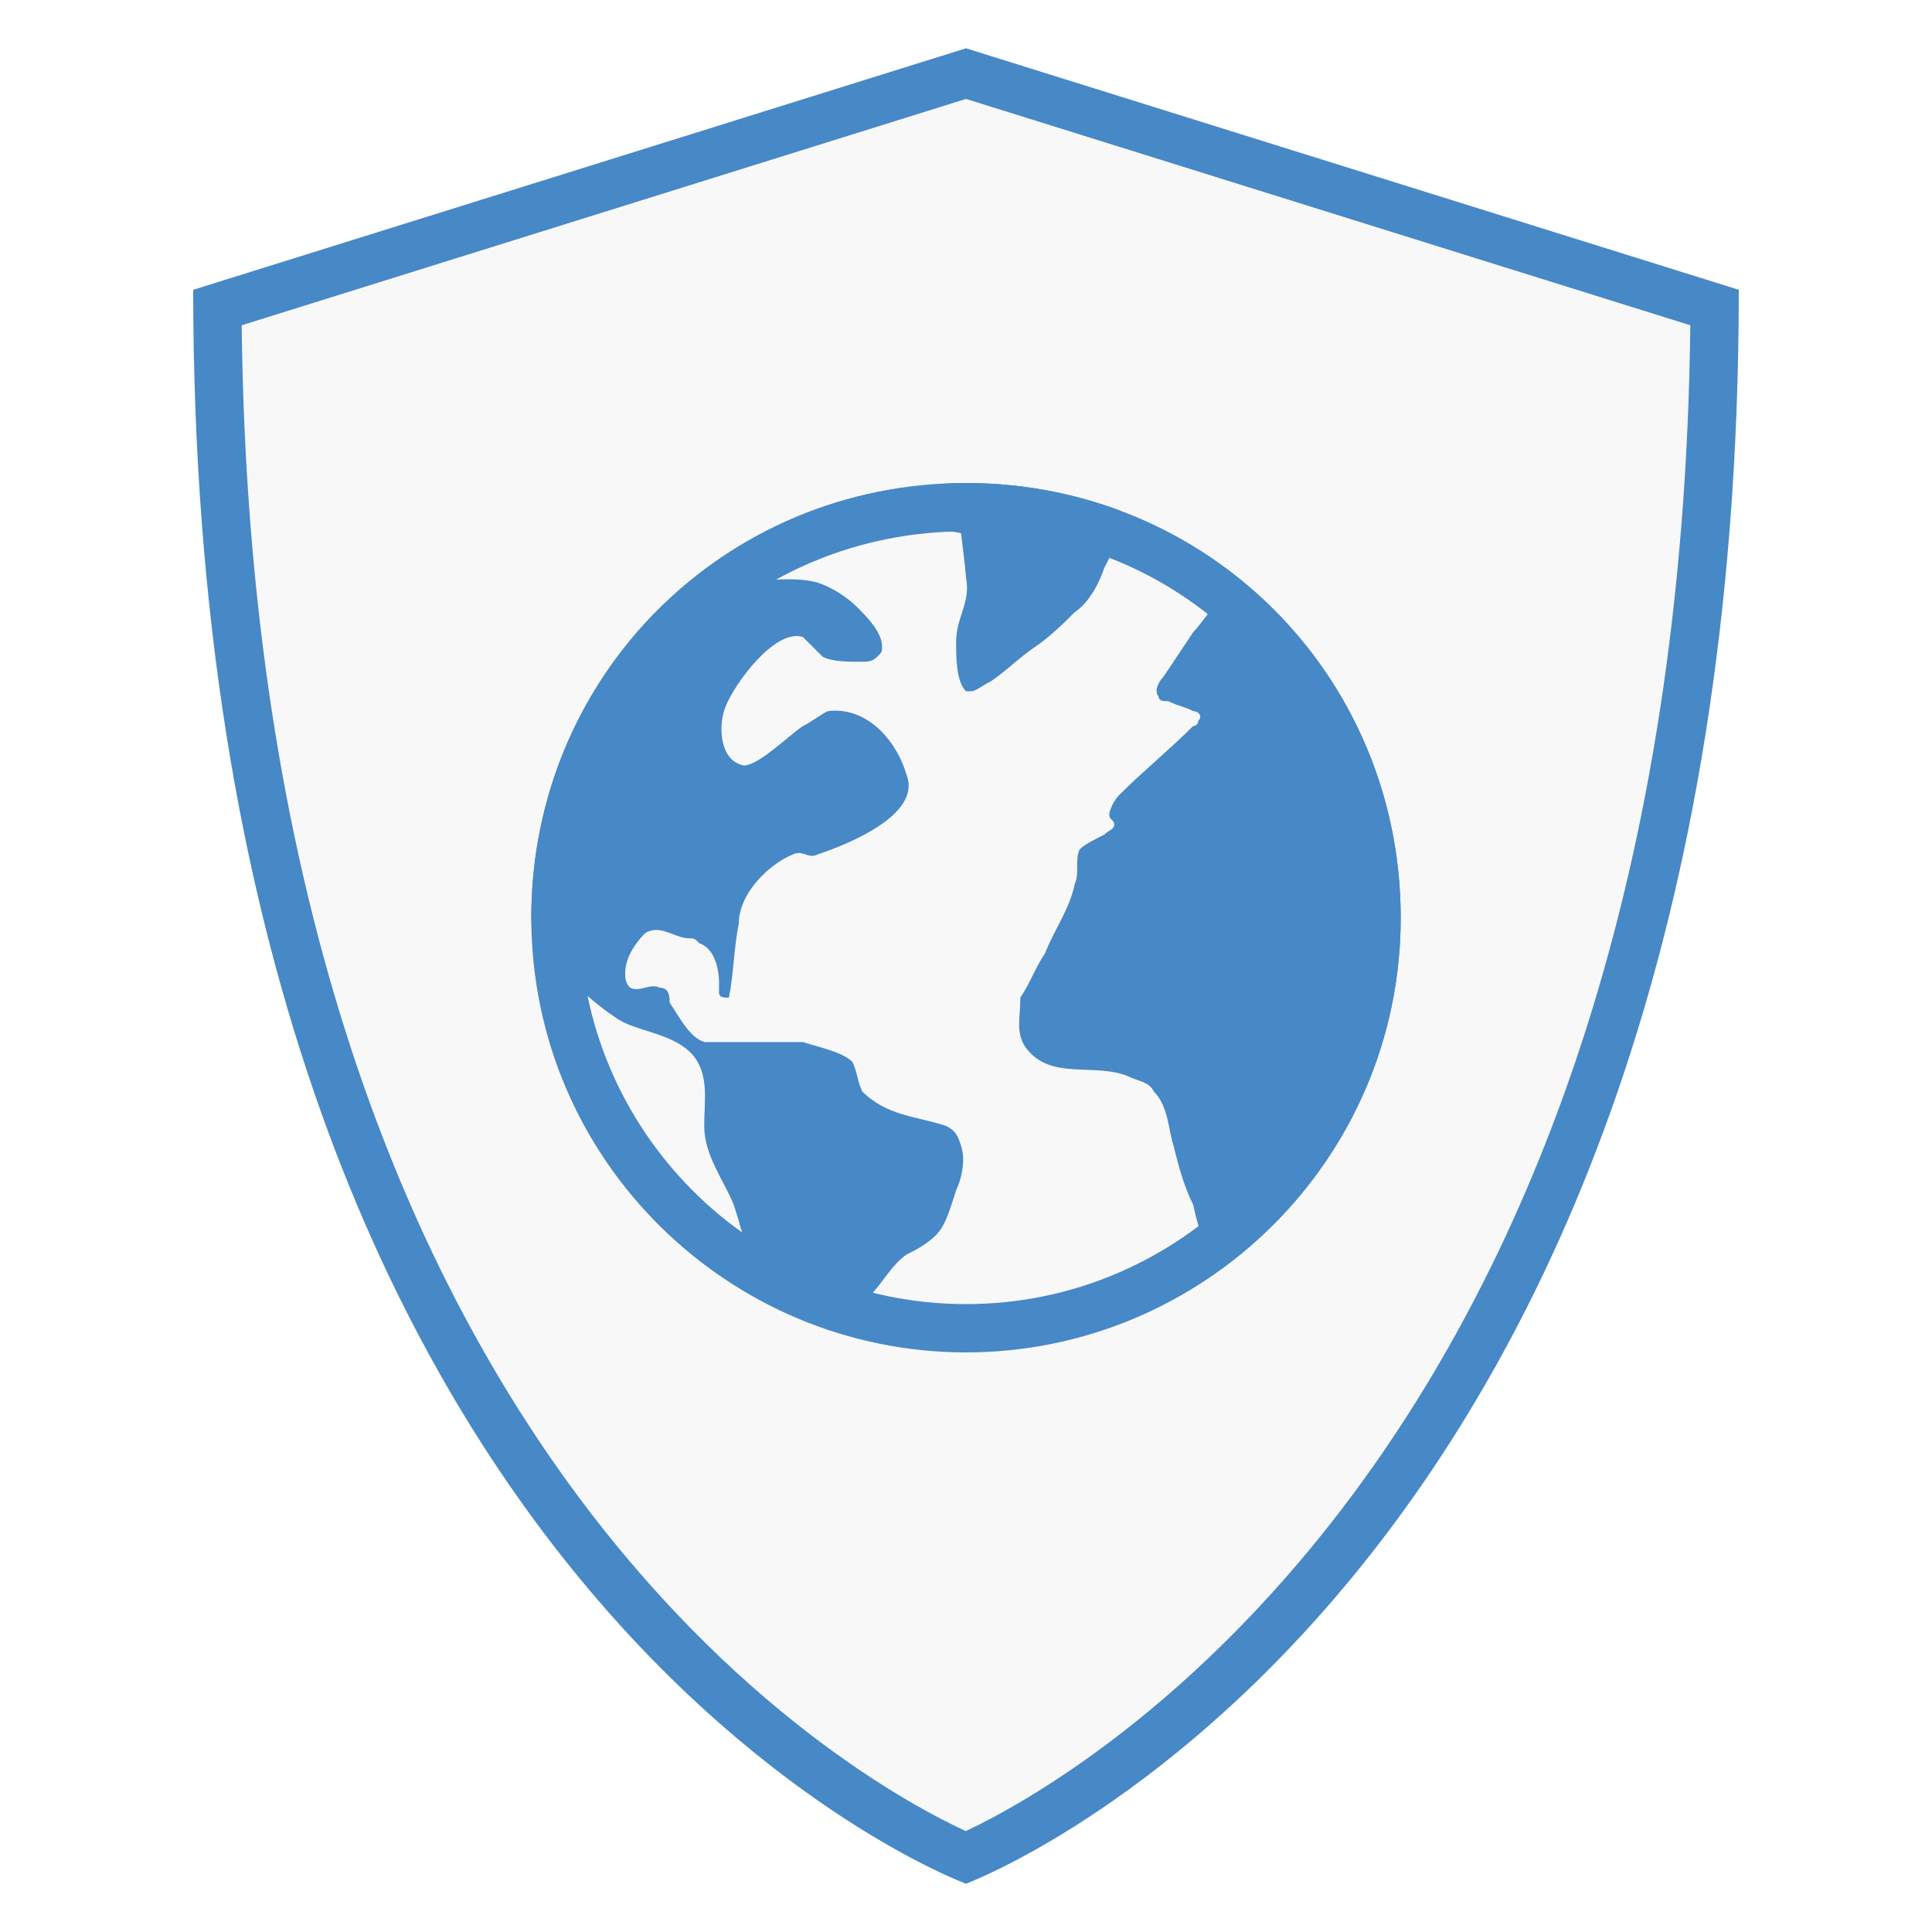
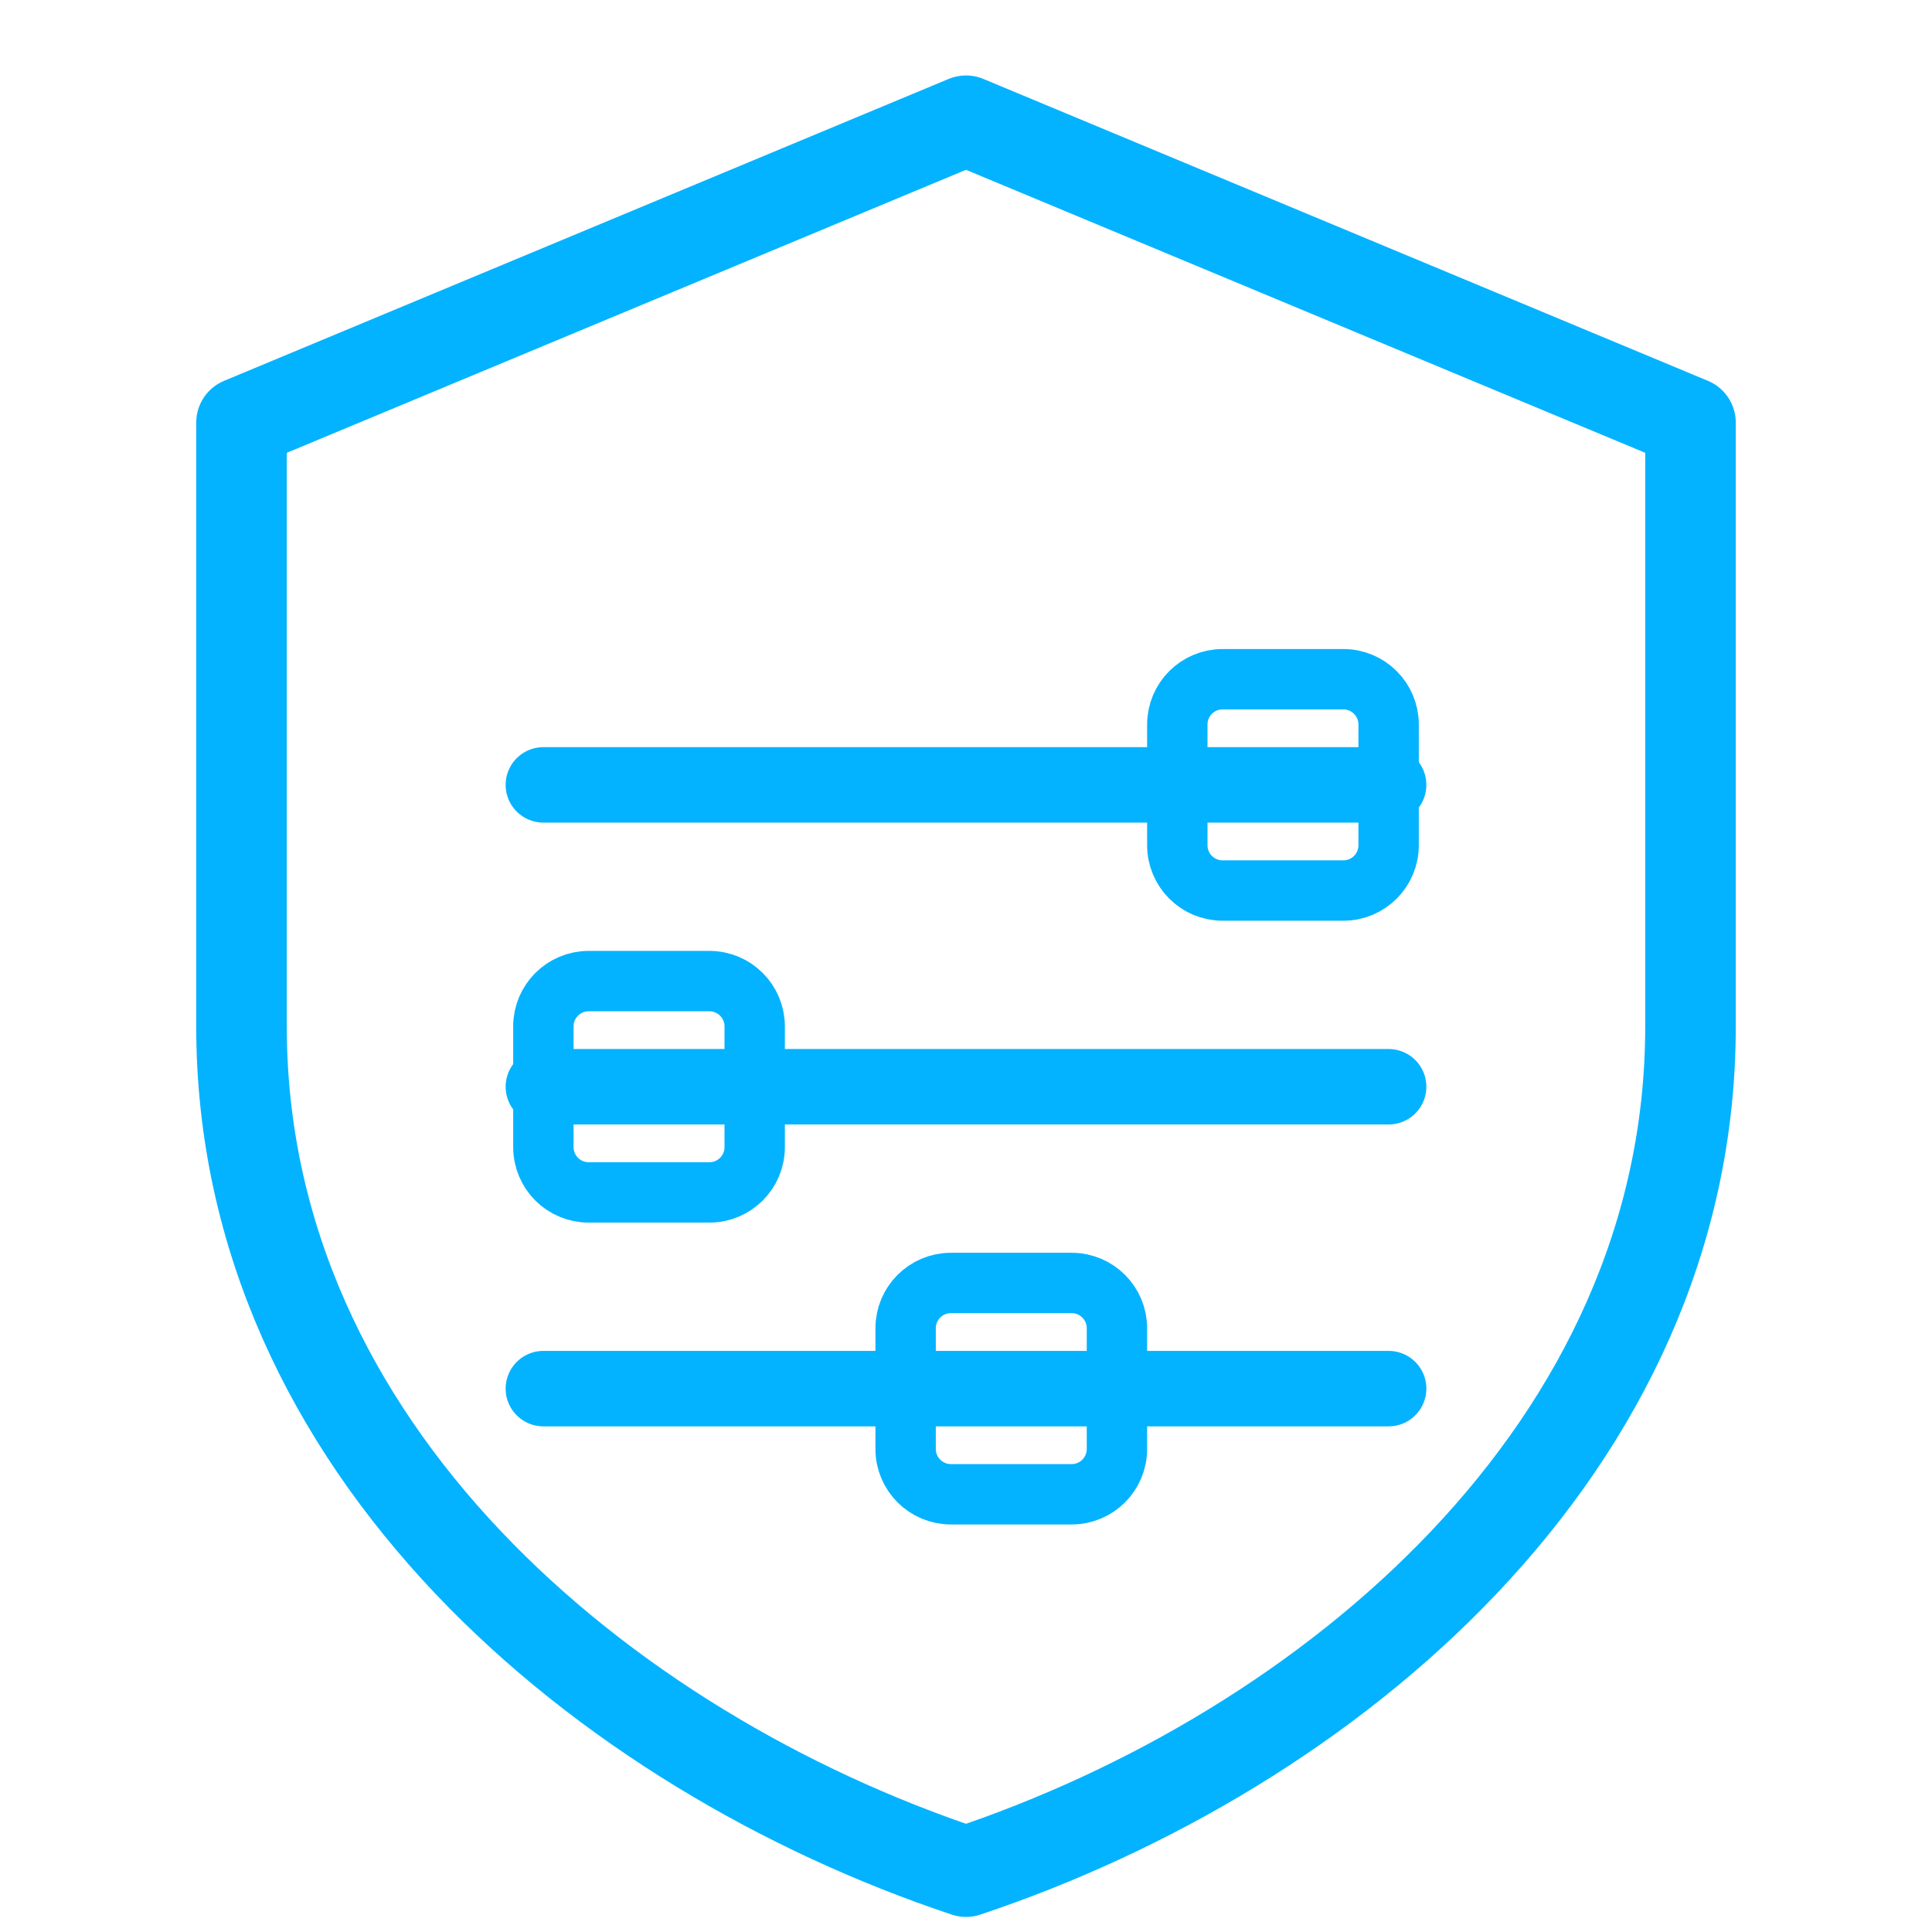
- <svg xmlns="http://www.w3.org/2000/svg" width="50" height="50" viewBox="0 0 50 50" fill="none">
-   <path d="M25 48.074C22.869 47.146 5.795 38.734 5.626 7.959L25 1.904L44.374 7.959C44.205 38.704 27.134 47.141 25 48.074Z" fill="#F8F8F8" />
-   <path d="M25 2.56L43.745 8.418C43.422 37.405 27.805 46.066 24.995 47.389C22.169 46.086 6.575 37.571 6.255 8.418L25 2.56ZM25 1.25L5 7.5C5 41.426 25 48.75 25 48.75C25 48.75 45 41.335 45 7.5L25 1.25Z" fill="#4788C7" />
-   <path d="M36.25 23.75C36.25 30.012 31.148 35 25 35C18.854 35 13.75 30.012 13.75 23.75C13.75 17.488 18.738 12.5 25 12.5C31.262 12.5 36.25 17.488 36.25 23.75Z" fill="#F8F8F8" />
-   <path d="M31.734 31.948C31.644 31.664 31.552 31.365 31.494 31.066L31.477 30.986L31.44 30.91C31.215 30.459 31.099 29.996 30.976 29.505C30.933 29.369 30.913 29.261 30.891 29.146C30.816 28.774 30.718 28.273 30.365 27.875C30.156 27.543 29.843 27.433 29.65 27.366C29.6 27.349 29.549 27.332 29.496 27.306C29.011 27.096 28.541 27.079 28.129 27.065C27.509 27.041 27.236 27.006 27.044 26.735C26.991 26.656 26.992 26.544 27.015 26.244C27.02 26.166 27.025 26.087 27.029 26.006C27.125 25.845 27.206 25.685 27.286 25.524C27.371 25.354 27.455 25.185 27.567 25.016L27.604 24.961L27.629 24.901C27.716 24.677 27.824 24.473 27.927 24.271C28.116 23.902 28.312 23.523 28.414 23.071C28.504 22.839 28.504 22.606 28.504 22.431C28.504 22.405 28.504 22.375 28.505 22.346C28.606 22.288 28.745 22.218 28.843 22.169L28.931 22.124L29.021 22.045C29.151 21.966 29.464 21.775 29.464 21.345C29.464 21.22 29.436 21.115 29.398 21.031C29.402 21.025 29.406 21.02 29.41 21.016C29.719 20.707 30.031 20.427 30.343 20.148C30.631 19.886 30.922 19.626 31.211 19.343C31.392 19.256 31.521 19.102 31.586 18.929C31.704 18.726 31.724 18.488 31.634 18.269C31.536 18.032 31.32 17.859 31.067 17.8C30.954 17.749 30.86 17.718 30.765 17.685C30.761 17.684 30.758 17.683 30.753 17.681L31.372 16.75C31.456 16.66 31.543 16.55 31.629 16.435C31.721 16.312 31.894 16.087 31.976 16.055C32.09 16.008 32.148 15.995 32.21 15.995C32.236 15.995 32.265 15.998 32.294 16.003C34.443 18.025 35.625 20.77 35.625 23.75C35.625 26.96 34.214 29.919 31.734 31.948Z" fill="#4788C7" />
-   <path d="M32.167 16.756C33.999 18.626 35 21.087 35 23.75C35 26.448 33.94 28.956 32.078 30.802L32.072 30.78L31.997 30.63C31.801 30.238 31.694 29.808 31.581 29.354L31.567 29.302L31.552 29.259C31.53 29.191 31.517 29.109 31.501 29.024C31.42 28.614 31.3 28.011 30.861 27.497C30.538 27.015 30.067 26.851 29.854 26.776C29.826 26.766 29.797 26.759 29.774 26.747L29.742 26.731L29.71 26.718C29.149 26.476 28.594 26.456 28.149 26.44C27.979 26.434 27.736 26.425 27.624 26.413C27.626 26.372 27.631 26.331 27.634 26.288C27.636 26.255 27.639 26.223 27.64 26.19C27.716 26.054 27.781 25.924 27.841 25.802C27.914 25.656 27.985 25.509 28.082 25.363L28.155 25.254L28.204 25.133C28.285 24.93 28.383 24.742 28.477 24.559C28.67 24.184 28.887 23.761 29.009 23.249C29.075 23.062 29.104 22.883 29.116 22.727C29.124 22.724 29.131 22.72 29.139 22.716L29.317 22.626L29.406 22.538C29.994 22.157 30.082 21.629 30.082 21.344C30.082 21.309 30.081 21.271 30.078 21.233C30.304 21.017 30.529 20.815 30.754 20.611C31.034 20.36 31.314 20.108 31.594 19.836C31.841 19.685 32.036 19.459 32.149 19.189C32.335 18.831 32.361 18.409 32.204 18.029C32.097 17.77 31.913 17.552 31.684 17.4L31.861 17.133C31.945 17.038 32.031 16.927 32.119 16.814C32.136 16.797 32.153 16.777 32.167 16.756ZM32.206 15.371C32.062 15.371 31.919 15.4 31.776 15.464C31.392 15.592 31.137 16.104 30.881 16.359C30.625 16.742 30.37 17.126 30.114 17.509C29.985 17.636 29.858 17.892 29.985 18.02C29.985 18.148 30.114 18.148 30.241 18.148C30.497 18.276 30.625 18.276 30.881 18.404C31.009 18.404 31.137 18.532 31.009 18.659C31.009 18.659 31.009 18.788 30.881 18.788C30.241 19.426 29.602 19.938 28.964 20.576C28.836 20.704 28.707 20.96 28.707 21.087C28.707 21.215 28.835 21.215 28.835 21.343C28.835 21.471 28.707 21.471 28.58 21.599C28.324 21.727 28.069 21.855 27.941 21.983C27.814 22.239 27.941 22.621 27.814 22.878C27.686 23.516 27.301 24.027 27.046 24.668C26.79 25.05 26.664 25.435 26.407 25.817C26.407 26.329 26.279 26.712 26.535 27.096C27.175 27.991 28.325 27.48 29.22 27.864C29.476 27.991 29.731 27.991 29.86 28.246C30.242 28.63 30.242 29.27 30.371 29.652C30.499 30.164 30.628 30.675 30.883 31.186C31.01 31.826 31.266 32.465 31.394 32.976C31.477 32.911 31.575 32.85 31.668 32.788C34.431 30.75 36.25 27.481 36.25 23.75C36.25 20.436 34.845 17.489 32.601 15.439C32.471 15.396 32.339 15.371 32.206 15.371Z" fill="#4788C7" />
-   <path d="M25.38 17.058C25.37 16.884 25.37 16.704 25.37 16.615C25.37 16.433 25.424 16.264 25.486 16.067C25.589 15.746 25.718 15.348 25.614 14.83C25.626 14.816 25.493 13.724 25.493 13.724L25.44 13.296L25.023 13.195C24.906 13.166 24.79 13.148 24.68 13.131C24.785 13.127 24.893 13.125 25 13.125C26.155 13.125 27.288 13.307 28.371 13.665C28.328 13.795 28.241 13.992 28.085 14.29L28.019 14.42C27.861 14.875 27.656 15.2 27.465 15.329L27.414 15.363L27.363 15.414C27.128 15.649 26.771 16.005 26.444 16.221C26.234 16.361 26.024 16.535 25.814 16.71C25.669 16.831 25.524 16.954 25.38 17.058Z" fill="#4788C7" />
-   <path d="M26.133 13.812C26.595 13.864 27.051 13.947 27.5 14.061L27.461 14.136L27.421 14.216L27.392 14.301C27.295 14.595 27.16 14.774 27.119 14.807L27.015 14.876L26.927 14.964C26.746 15.145 26.489 15.401 26.246 15.591C26.28 15.36 26.289 15.098 26.241 14.804C26.233 14.666 26.205 14.395 26.133 13.812ZM25 12.5C24.769 12.5 24.54 12.511 24.312 12.525C24.152 12.774 24.025 13.018 23.977 13.162C23.85 13.801 24.361 13.674 24.872 13.801C24.872 13.801 25 14.824 25 14.951C25.128 15.591 24.744 15.974 24.744 16.613C24.744 16.996 24.744 17.635 25 17.891H25.128C25.255 17.891 25.384 17.764 25.639 17.635C26.023 17.379 26.406 16.996 26.789 16.74C27.172 16.484 27.556 16.101 27.812 15.845C28.196 15.589 28.451 15.078 28.58 14.694C28.707 14.438 29.146 13.685 29.017 13.301C29.008 13.281 28.994 13.246 28.981 13.214C27.746 12.755 26.406 12.5 25 12.5Z" fill="#4788C7" />
-   <path d="M21.619 33.812C21.087 33.633 20.578 33.417 20.095 33.166C20.084 33.08 20.071 32.984 20.058 32.888C20.031 32.705 20.004 32.524 20 32.447L19.995 32.366L19.969 32.267C19.906 32.084 19.845 31.867 19.785 31.652C19.719 31.419 19.652 31.188 19.586 30.989C19.488 30.74 19.376 30.526 19.262 30.309C19.051 29.904 18.851 29.521 18.851 29.141C18.851 29.021 18.856 28.902 18.861 28.782C18.876 28.405 18.892 27.996 18.776 27.593H20.685C20.759 27.615 20.836 27.637 20.918 27.661C21.08 27.709 21.39 27.797 21.546 27.876C21.559 27.918 21.571 27.964 21.582 28.015C21.619 28.159 21.663 28.337 21.759 28.526L21.804 28.616L21.876 28.689C22.462 29.276 23.128 29.438 23.714 29.578C23.905 29.624 24.1 29.67 24.294 29.735C24.25 29.739 24.262 29.789 24.281 29.85C24.336 30.015 24.276 30.348 24.189 30.525L24.089 30.811C24.012 31.049 23.9 31.407 23.794 31.515C23.611 31.698 23.426 31.79 23.194 31.906C22.809 32.156 22.59 32.446 22.376 32.726C22.261 32.879 22.142 33.038 22.005 33.175L21.823 33.358V33.501C21.773 33.584 21.694 33.706 21.619 33.812ZM15.554 25.246C15.119 24.849 14.768 24.411 14.565 24.005C14.499 23.894 14.436 23.797 14.375 23.706C14.386 20.82 15.51 18.144 17.546 16.149C18.562 15.819 19.646 15.616 20.402 15.616C20.711 15.616 20.89 15.65 20.985 15.679C21.231 15.761 21.536 15.953 21.745 16.161C21.811 16.227 21.95 16.366 22.058 16.5C21.89 16.496 21.739 16.488 21.641 16.465L21.117 15.941L20.979 15.895C20.861 15.856 20.74 15.836 20.614 15.836C19.421 15.836 18.275 17.67 18.129 18.254C18.003 18.633 17.985 19.314 18.274 19.812C18.464 20.14 18.759 20.352 19.124 20.425C19.135 20.425 19.145 20.425 19.155 20.425C19.72 20.425 20.15 20.1 20.747 19.609C20.892 19.488 21.026 19.378 21.129 19.31C21.216 19.271 21.332 19.194 21.45 19.117C21.494 19.089 21.538 19.058 21.586 19.029C22.246 19.071 22.699 19.659 22.864 20.24L22.87 20.407C22.709 20.745 21.956 21.188 20.99 21.514C20.927 21.485 20.811 21.453 20.671 21.453C20.525 21.453 20.383 21.486 20.246 21.555C19.409 21.886 18.494 22.87 18.494 23.904C18.494 23.904 18.492 23.906 18.492 23.909C18.476 23.899 18.46 23.89 18.442 23.883C18.271 23.731 18.119 23.663 17.84 23.663C17.805 23.66 17.699 23.621 17.628 23.594C17.453 23.527 17.235 23.446 16.976 23.446C16.747 23.446 16.534 23.511 16.343 23.639C16.039 23.925 15.553 24.484 15.553 25.181C15.554 25.199 15.554 25.221 15.554 25.246Z" fill="#4788C7" />
-   <path d="M18.398 16.551C17.961 17.096 17.66 17.675 17.55 18.009C17.361 18.578 17.344 19.453 17.733 20.122C18.012 20.604 18.462 20.929 19.001 21.036L19.122 21.06H19.246C19.961 21.06 20.561 20.567 21.141 20.091C21.249 20.003 21.348 19.919 21.429 19.859C21.545 19.796 21.642 19.734 21.738 19.671C21.905 19.749 22.086 19.968 22.199 20.23C21.996 20.394 21.574 20.633 20.973 20.851C20.885 20.835 20.782 20.823 20.67 20.823C20.446 20.823 20.229 20.87 20.021 20.964C19.204 21.304 18.355 22.084 18.017 23.04C17.988 23.038 17.956 23.035 17.925 23.034C17.899 23.025 17.872 23.014 17.845 23.004C17.646 22.929 17.345 22.816 16.975 22.816C16.625 22.816 16.286 22.919 15.994 23.114L15.891 23.183L15.804 23.27C15.646 23.427 15.439 23.666 15.264 23.971C15.209 23.887 15.161 23.805 15.12 23.724L15.099 23.681L15.074 23.64C15.05 23.6 15.025 23.56 14.999 23.519C15.055 20.924 16.07 18.519 17.875 16.698C18.05 16.646 18.224 16.596 18.398 16.551ZM20.593 28.219C20.641 28.233 20.691 28.247 20.741 28.262C20.816 28.284 20.922 28.315 21.021 28.346C21.06 28.481 21.113 28.637 21.196 28.806L21.286 28.988L21.43 29.131C22.141 29.844 22.929 30.034 23.562 30.186C23.589 30.192 23.615 30.199 23.641 30.205C23.636 30.22 23.631 30.234 23.626 30.244L23.586 30.324L23.558 30.409L23.489 30.622C23.442 30.767 23.369 31.003 23.316 31.101C23.218 31.191 23.108 31.249 22.906 31.349L22.836 31.384L22.771 31.427C22.37 31.695 22.105 32.044 21.872 32.351C21.761 32.499 21.656 32.638 21.559 32.734L21.273 33.02C21.067 32.938 20.866 32.85 20.67 32.755C20.651 32.625 20.634 32.501 20.625 32.425V32.263L20.561 32.07C20.503 31.894 20.444 31.688 20.385 31.481C20.316 31.24 20.246 30.999 20.177 30.793L20.166 30.758L20.152 30.723C20.059 30.489 19.939 30.255 19.815 30.017C19.64 29.684 19.475 29.367 19.475 29.142C19.475 29.03 19.48 28.919 19.484 28.808C19.491 28.629 19.499 28.43 19.491 28.219H20.593ZM20.402 14.991C19.506 14.991 18.27 15.244 17.214 15.6C15.076 17.642 13.75 20.525 13.75 23.75C13.75 23.804 13.755 23.856 13.756 23.91C13.848 24.039 13.935 24.166 14.006 24.284C14.39 25.051 15.156 25.819 15.924 26.329C16.435 26.712 17.457 26.712 17.969 27.351C18.352 27.864 18.225 28.501 18.225 29.141C18.225 29.909 18.736 30.547 18.992 31.186C19.12 31.57 19.249 32.081 19.376 32.465C19.376 32.593 19.504 33.36 19.504 33.487C19.545 33.508 19.579 33.555 19.609 33.612C20.291 33.986 21.017 34.288 21.774 34.515C21.782 34.515 21.794 34.51 21.801 34.51H21.805C21.933 34.51 22.444 33.742 22.444 33.615C22.828 33.231 23.082 32.72 23.466 32.465C23.723 32.337 23.977 32.209 24.234 31.953C24.49 31.696 24.617 31.185 24.745 30.802C24.872 30.547 25.001 30.036 24.872 29.652C24.791 29.41 24.745 29.269 24.489 29.141C23.721 28.885 22.955 28.885 22.315 28.246C22.188 27.99 22.188 27.735 22.059 27.479C21.802 27.223 21.164 27.095 20.78 26.968H19.117H18.225C17.841 26.84 17.586 26.329 17.33 25.945C17.33 25.817 17.33 25.561 17.074 25.561C17.02 25.535 16.966 25.525 16.913 25.525C16.765 25.525 16.617 25.599 16.47 25.599C16.416 25.599 16.361 25.589 16.308 25.561C16.18 25.434 16.18 25.305 16.18 25.179C16.18 24.795 16.436 24.411 16.691 24.155C16.788 24.091 16.883 24.067 16.979 24.067C17.266 24.067 17.554 24.284 17.841 24.284C17.969 24.284 17.969 24.284 18.098 24.411C18.481 24.539 18.609 25.05 18.609 25.435V25.691C18.609 25.819 18.736 25.819 18.864 25.819C18.991 25.18 18.991 24.54 19.12 23.901C19.12 23.134 19.887 22.366 20.526 22.111C20.58 22.085 20.629 22.075 20.672 22.075C20.795 22.075 20.894 22.149 21.017 22.149C21.062 22.149 21.111 22.139 21.165 22.111C21.933 21.855 23.85 21.089 23.466 20.066C23.227 19.229 22.54 18.392 21.615 18.392C21.551 18.392 21.486 18.396 21.421 18.405C21.165 18.534 21.038 18.661 20.782 18.789C20.399 19.045 19.633 19.811 19.249 19.811C18.61 19.684 18.61 18.789 18.738 18.405C18.856 17.93 19.859 16.461 20.615 16.461C20.672 16.461 20.729 16.47 20.782 16.488C20.91 16.615 21.166 16.871 21.294 16.999C21.55 17.126 21.933 17.126 22.316 17.126C22.444 17.126 22.573 17.126 22.7 16.999C22.828 16.871 22.828 16.871 22.828 16.742C22.828 16.359 22.444 15.975 22.189 15.719C21.933 15.463 21.55 15.207 21.166 15.08C20.961 15.02 20.701 14.991 20.402 14.991Z" fill="#4788C7" />
-   <path d="M25 13.75C30.608 13.75 35 18.142 35 23.75C35 29.264 30.514 33.75 25 33.75C19.486 33.75 15 29.264 15 23.75C15 18.142 19.392 13.75 25 13.75ZM25 12.5C18.738 12.5 13.75 17.488 13.75 23.75C13.75 30.012 18.854 35 25 35C31.148 35 36.25 30.012 36.25 23.75C36.25 17.488 31.262 12.5 25 12.5Z" fill="#4788C7" />
+ <svg xmlns="http://www.w3.org/2000/svg" viewBox="0 0 64 64" width="64" height="64">
+   <path d="M32 4 L56 14 L56 34 C56 48 44 58 32 62 C20 58 8 48 8 34 L8 14 Z" fill="none" stroke="#03B3FF" stroke-width="3" stroke-linejoin="round" />
+   <line x1="18" y1="26" x2="46" y2="26" stroke="#03B3FF" stroke-width="2.5" stroke-linecap="round" />
+   <rect x="39" y="22.5" width="7" height="7" rx="1.5" fill="none" stroke="#03B3FF" stroke-width="2" />
+   <line x1="18" y1="36" x2="46" y2="36" stroke="#03B3FF" stroke-width="2.5" stroke-linecap="round" />
+   <rect x="18" y="32.5" width="7" height="7" rx="1.5" fill="none" stroke="#03B3FF" stroke-width="2" />
+   <line x1="18" y1="46" x2="46" y2="46" stroke="#03B3FF" stroke-width="2.5" stroke-linecap="round" />
+   <rect x="30" y="42.5" width="7" height="7" rx="1.5" fill="none" stroke="#03B3FF" stroke-width="2" />
</svg>
